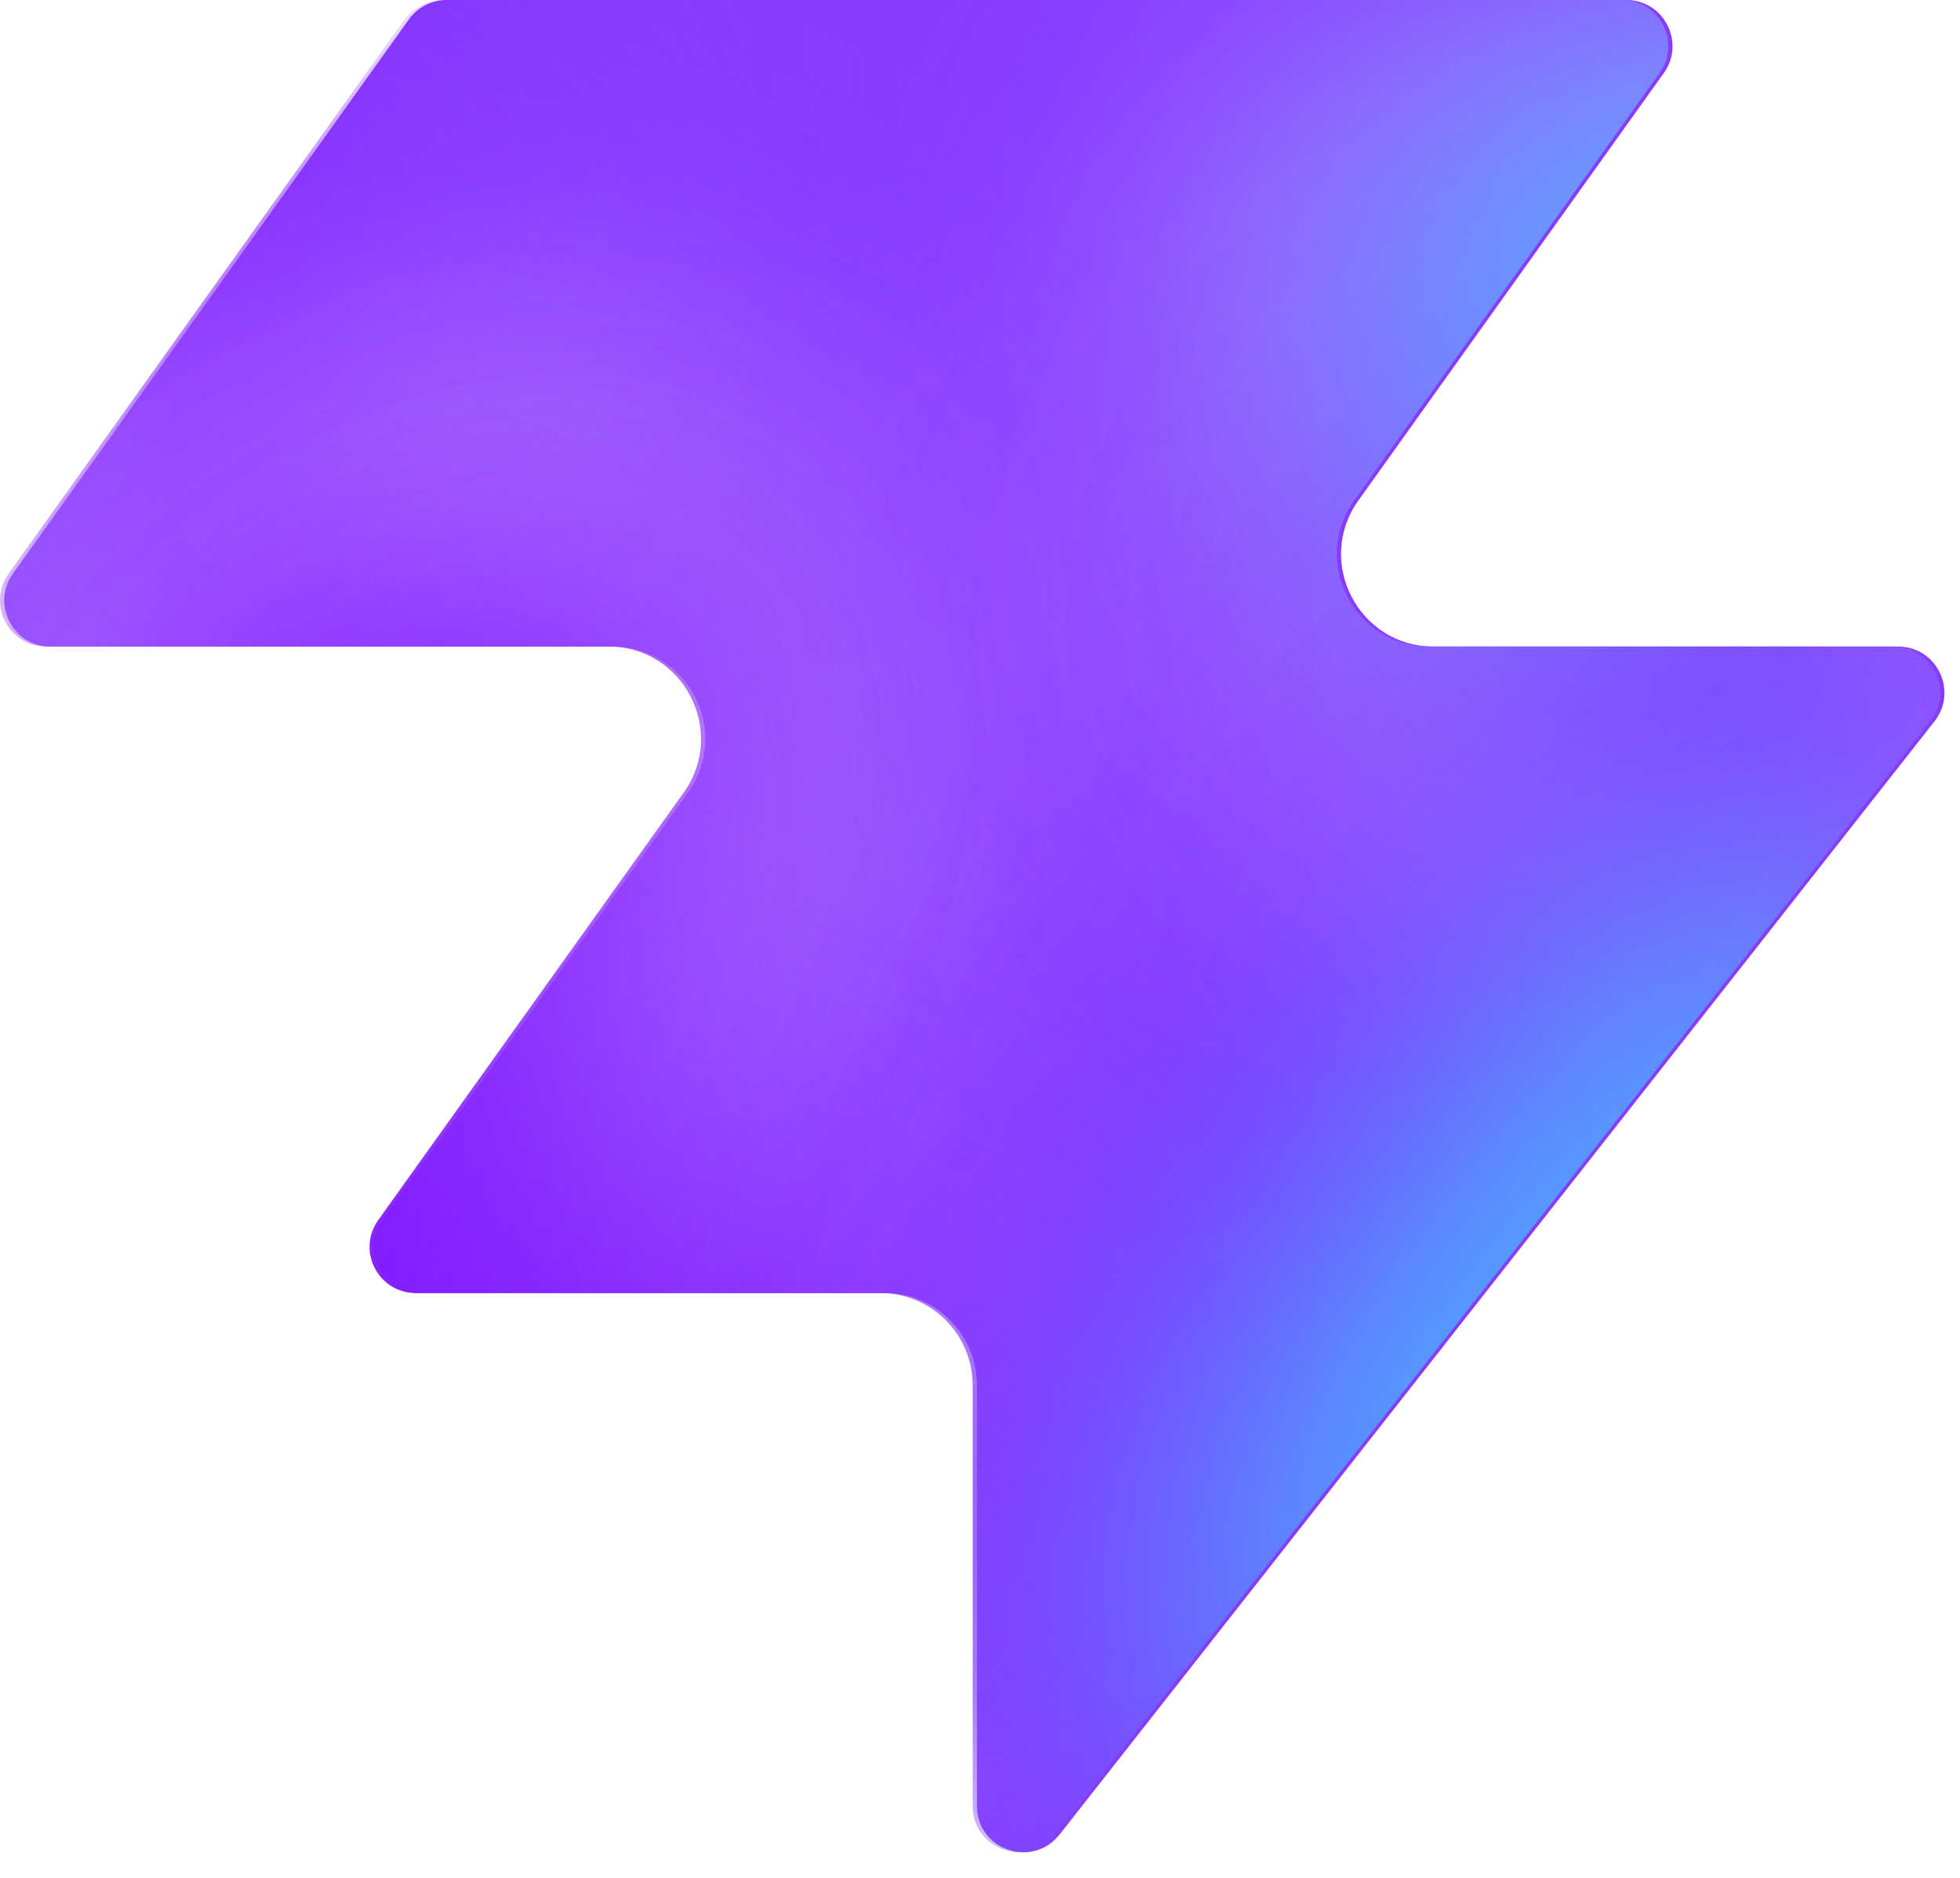
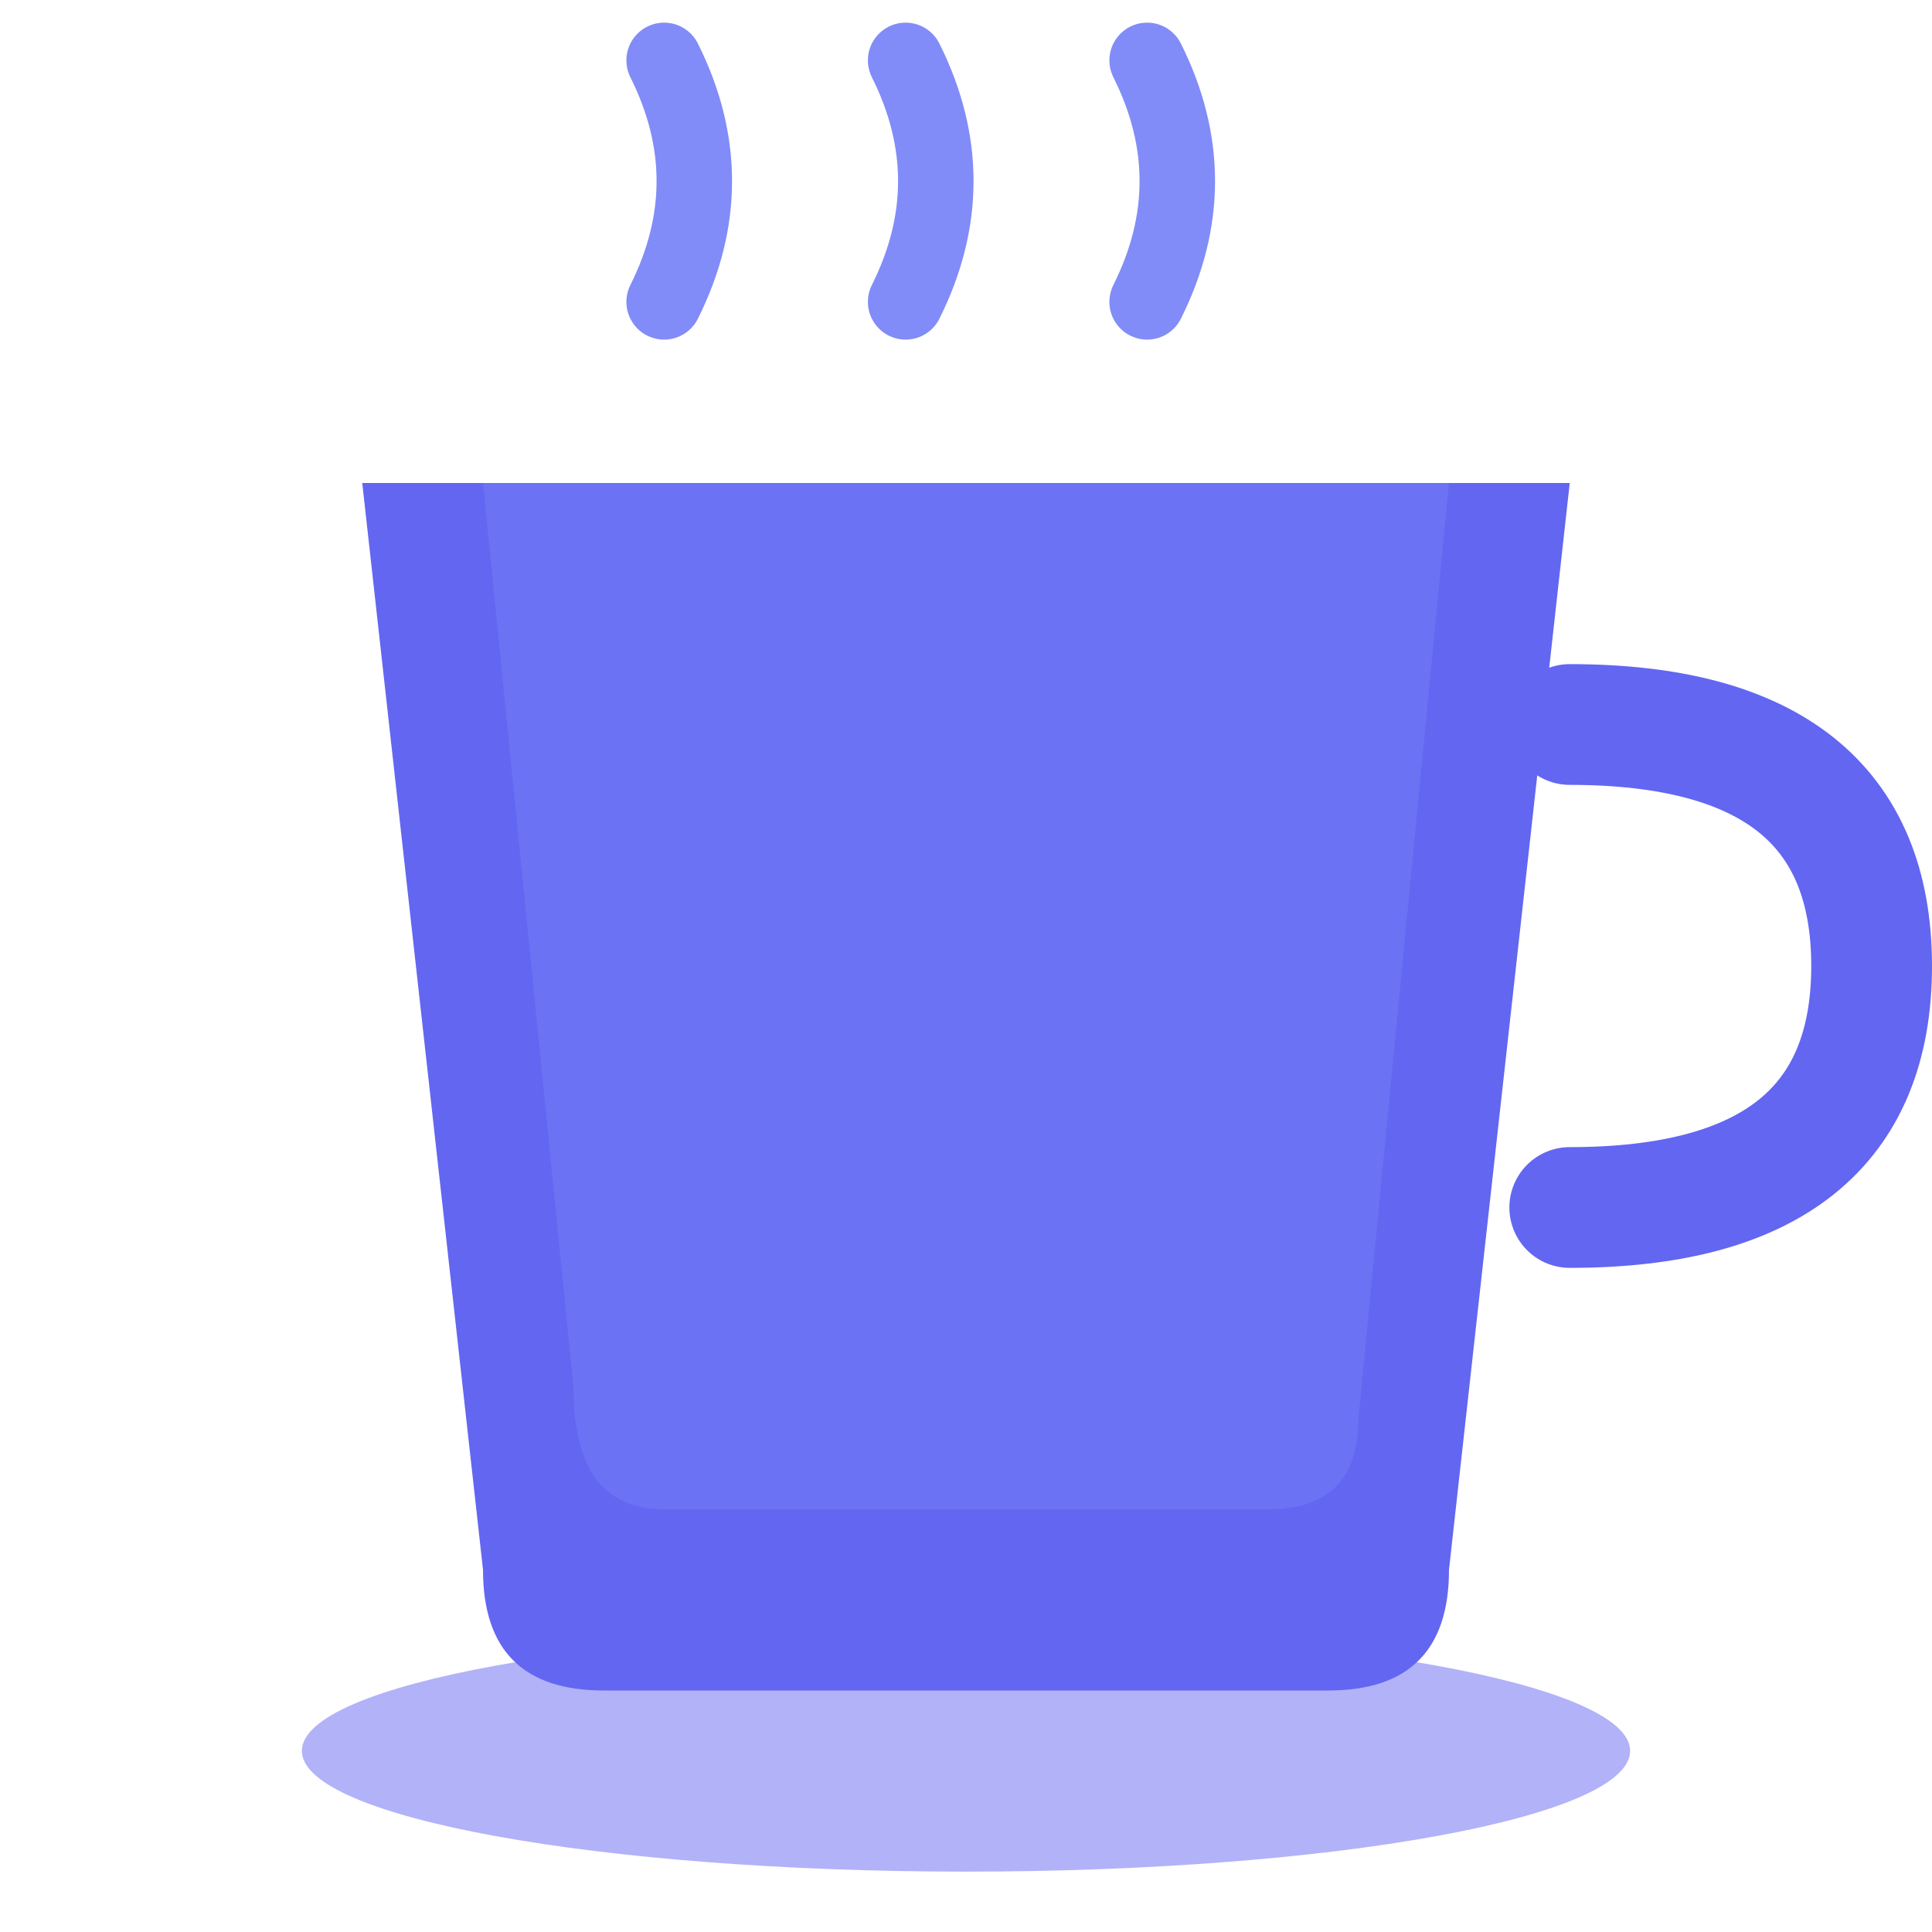
- <svg xmlns="http://www.w3.org/2000/svg" width="48" height="46" fill="none" viewBox="0 0 48 46">
-   <path fill="#863bff" d="M25.946 44.938c-.664.845-2.021.375-2.021-.698V33.937a2.26 2.26 0 0 0-2.262-2.262H10.287c-.92 0-1.456-1.04-.92-1.788l7.48-10.471c1.07-1.497 0-3.578-1.842-3.578H1.237c-.92 0-1.456-1.04-.92-1.788L10.013.474c.214-.297.556-.474.92-.474h28.894c.92 0 1.456 1.04.92 1.788l-7.48 10.471c-1.07 1.498 0 3.579 1.842 3.579h11.377c.943 0 1.473 1.088.89 1.83L25.947 44.94z" style="fill:#863bff;fill:color(display-p3 .525 .23 1);fill-opacity:1" />
-   <mask id="a" width="48" height="46" x="0" y="0" maskUnits="userSpaceOnUse" style="mask-type:alpha">
-     <path fill="#000" d="M25.842 44.938c-.664.844-2.021.375-2.021-.698V33.937a2.26 2.26 0 0 0-2.262-2.262H10.183c-.92 0-1.456-1.04-.92-1.788l7.48-10.471c1.07-1.498 0-3.579-1.842-3.579H1.133c-.92 0-1.456-1.04-.92-1.787L9.91.473c.214-.297.556-.474.92-.474h28.894c.92 0 1.456 1.04.92 1.788l-7.48 10.471c-1.07 1.498 0 3.578 1.842 3.578h11.377c.943 0 1.473 1.088.89 1.832L25.843 44.94z" style="fill:#000;fill-opacity:1" />
-   </mask>
-   <g mask="url(#a)">
-     <g filter="url(#b)">
-       <ellipse cx="5.508" cy="14.704" fill="#ede6ff" rx="5.508" ry="14.704" style="fill:#ede6ff;fill:color(display-p3 .927 .903 1);fill-opacity:1" transform="matrix(.00324 1 1 -.00324 -4.47 31.516)" />
-     </g>
-     <g filter="url(#c)">
-       <ellipse cx="10.399" cy="29.851" fill="#ede6ff" rx="10.399" ry="29.851" style="fill:#ede6ff;fill:color(display-p3 .927 .903 1);fill-opacity:1" transform="matrix(.00324 1 1 -.00324 -39.328 7.883)" />
-     </g>
-     <g filter="url(#d)">
-       <ellipse cx="5.508" cy="30.487" fill="#7e14ff" rx="5.508" ry="30.487" style="fill:#7e14ff;fill:color(display-p3 .492 .077 1);fill-opacity:1" transform="rotate(89.814 -25.913 -14.639)scale(1 -1)" />
-     </g>
-     <g filter="url(#e)">
-       <ellipse cx="5.508" cy="30.599" fill="#7e14ff" rx="5.508" ry="30.599" style="fill:#7e14ff;fill:color(display-p3 .492 .077 1);fill-opacity:1" transform="rotate(89.814 -32.644 -3.334)scale(1 -1)" />
-     </g>
-     <g filter="url(#f)">
-       <ellipse cx="5.508" cy="30.599" fill="#7e14ff" rx="5.508" ry="30.599" style="fill:#7e14ff;fill:color(display-p3 .492 .077 1);fill-opacity:1" transform="matrix(.00324 1 1 -.00324 -34.34 30.47)" />
-     </g>
-     <g filter="url(#g)">
-       <ellipse cx="14.072" cy="22.078" fill="#ede6ff" rx="14.072" ry="22.078" style="fill:#ede6ff;fill:color(display-p3 .927 .903 1);fill-opacity:1" transform="rotate(93.35 24.506 48.493)scale(-1 1)" />
-     </g>
-     <g filter="url(#h)">
-       <ellipse cx="3.47" cy="21.501" fill="#7e14ff" rx="3.47" ry="21.501" style="fill:#7e14ff;fill:color(display-p3 .492 .077 1);fill-opacity:1" transform="rotate(89.009 28.708 47.59)scale(-1 1)" />
-     </g>
-     <g filter="url(#i)">
-       <ellipse cx="3.47" cy="21.501" fill="#7e14ff" rx="3.47" ry="21.501" style="fill:#7e14ff;fill:color(display-p3 .492 .077 1);fill-opacity:1" transform="rotate(89.009 28.708 47.59)scale(-1 1)" />
-     </g>
-     <g filter="url(#j)">
-       <ellipse cx=".387" cy="8.972" fill="#7e14ff" rx="4.407" ry="29.108" style="fill:#7e14ff;fill:color(display-p3 .492 .077 1);fill-opacity:1" transform="rotate(39.51 .387 8.972)" />
-     </g>
-     <g filter="url(#k)">
-       <ellipse cx="47.523" cy="-6.092" fill="#7e14ff" rx="4.407" ry="29.108" style="fill:#7e14ff;fill:color(display-p3 .492 .077 1);fill-opacity:1" transform="rotate(37.892 47.523 -6.092)" />
-     </g>
-     <g filter="url(#l)">
-       <ellipse cx="41.412" cy="6.333" fill="#47bfff" rx="5.971" ry="9.665" style="fill:#47bfff;fill:color(display-p3 .28 .748 1);fill-opacity:1" transform="rotate(37.892 41.412 6.333)" />
-     </g>
-     <g filter="url(#m)">
-       <ellipse cx="-1.879" cy="38.332" fill="#7e14ff" rx="4.407" ry="29.108" style="fill:#7e14ff;fill:color(display-p3 .492 .077 1);fill-opacity:1" transform="rotate(37.892 -1.88 38.332)" />
-     </g>
-     <g filter="url(#n)">
-       <ellipse cx="-1.879" cy="38.332" fill="#7e14ff" rx="4.407" ry="29.108" style="fill:#7e14ff;fill:color(display-p3 .492 .077 1);fill-opacity:1" transform="rotate(37.892 -1.88 38.332)" />
-     </g>
-     <g filter="url(#o)">
-       <ellipse cx="35.651" cy="29.907" fill="#7e14ff" rx="4.407" ry="29.108" style="fill:#7e14ff;fill:color(display-p3 .492 .077 1);fill-opacity:1" transform="rotate(37.892 35.651 29.907)" />
-     </g>
-     <g filter="url(#p)">
-       <ellipse cx="38.418" cy="32.4" fill="#47bfff" rx="5.971" ry="15.297" style="fill:#47bfff;fill:color(display-p3 .28 .748 1);fill-opacity:1" transform="rotate(37.892 38.418 32.4)" />
-     </g>
-   </g>
-   <defs>
-     <filter id="b" width="60.045" height="41.654" x="-19.77" y="16.149" color-interpolation-filters="sRGB" filterUnits="userSpaceOnUse">
-       <feFlood flood-opacity="0" result="BackgroundImageFix" />
-       <feBlend in="SourceGraphic" in2="BackgroundImageFix" result="shape" />
-       <feGaussianBlur result="effect1_foregroundBlur_2002_17158" stdDeviation="7.659" />
-     </filter>
-     <filter id="c" width="90.34" height="51.437" x="-54.613" y="-7.533" color-interpolation-filters="sRGB" filterUnits="userSpaceOnUse">
-       <feFlood flood-opacity="0" result="BackgroundImageFix" />
-       <feBlend in="SourceGraphic" in2="BackgroundImageFix" result="shape" />
-       <feGaussianBlur result="effect1_foregroundBlur_2002_17158" stdDeviation="7.659" />
-     </filter>
-     <filter id="d" width="79.355" height="29.4" x="-49.64" y="2.03" color-interpolation-filters="sRGB" filterUnits="userSpaceOnUse">
-       <feFlood flood-opacity="0" result="BackgroundImageFix" />
-       <feBlend in="SourceGraphic" in2="BackgroundImageFix" result="shape" />
-       <feGaussianBlur result="effect1_foregroundBlur_2002_17158" stdDeviation="4.596" />
-     </filter>
-     <filter id="e" width="79.579" height="29.4" x="-45.045" y="20.029" color-interpolation-filters="sRGB" filterUnits="userSpaceOnUse">
-       <feFlood flood-opacity="0" result="BackgroundImageFix" />
-       <feBlend in="SourceGraphic" in2="BackgroundImageFix" result="shape" />
-       <feGaussianBlur result="effect1_foregroundBlur_2002_17158" stdDeviation="4.596" />
-     </filter>
-     <filter id="f" width="79.579" height="29.4" x="-43.513" y="21.178" color-interpolation-filters="sRGB" filterUnits="userSpaceOnUse">
-       <feFlood flood-opacity="0" result="BackgroundImageFix" />
-       <feBlend in="SourceGraphic" in2="BackgroundImageFix" result="shape" />
-       <feGaussianBlur result="effect1_foregroundBlur_2002_17158" stdDeviation="4.596" />
-     </filter>
-     <filter id="g" width="74.749" height="58.852" x="15.756" y="-17.901" color-interpolation-filters="sRGB" filterUnits="userSpaceOnUse">
-       <feFlood flood-opacity="0" result="BackgroundImageFix" />
-       <feBlend in="SourceGraphic" in2="BackgroundImageFix" result="shape" />
-       <feGaussianBlur result="effect1_foregroundBlur_2002_17158" stdDeviation="7.659" />
-     </filter>
-     <filter id="h" width="61.377" height="25.362" x="23.548" y="2.284" color-interpolation-filters="sRGB" filterUnits="userSpaceOnUse">
-       <feFlood flood-opacity="0" result="BackgroundImageFix" />
-       <feBlend in="SourceGraphic" in2="BackgroundImageFix" result="shape" />
-       <feGaussianBlur result="effect1_foregroundBlur_2002_17158" stdDeviation="4.596" />
-     </filter>
-     <filter id="i" width="61.377" height="25.362" x="23.548" y="2.284" color-interpolation-filters="sRGB" filterUnits="userSpaceOnUse">
-       <feFlood flood-opacity="0" result="BackgroundImageFix" />
-       <feBlend in="SourceGraphic" in2="BackgroundImageFix" result="shape" />
-       <feGaussianBlur result="effect1_foregroundBlur_2002_17158" stdDeviation="4.596" />
-     </filter>
-     <filter id="j" width="56.045" height="63.649" x="-27.636" y="-22.853" color-interpolation-filters="sRGB" filterUnits="userSpaceOnUse">
-       <feFlood flood-opacity="0" result="BackgroundImageFix" />
-       <feBlend in="SourceGraphic" in2="BackgroundImageFix" result="shape" />
-       <feGaussianBlur result="effect1_foregroundBlur_2002_17158" stdDeviation="4.596" />
-     </filter>
-     <filter id="k" width="54.814" height="64.646" x="20.116" y="-38.415" color-interpolation-filters="sRGB" filterUnits="userSpaceOnUse">
-       <feFlood flood-opacity="0" result="BackgroundImageFix" />
-       <feBlend in="SourceGraphic" in2="BackgroundImageFix" result="shape" />
-       <feGaussianBlur result="effect1_foregroundBlur_2002_17158" stdDeviation="4.596" />
-     </filter>
-     <filter id="l" width="33.541" height="35.313" x="24.641" y="-11.323" color-interpolation-filters="sRGB" filterUnits="userSpaceOnUse">
-       <feFlood flood-opacity="0" result="BackgroundImageFix" />
-       <feBlend in="SourceGraphic" in2="BackgroundImageFix" result="shape" />
-       <feGaussianBlur result="effect1_foregroundBlur_2002_17158" stdDeviation="4.596" />
-     </filter>
-     <filter id="m" width="54.814" height="64.646" x="-29.286" y="6.009" color-interpolation-filters="sRGB" filterUnits="userSpaceOnUse">
-       <feFlood flood-opacity="0" result="BackgroundImageFix" />
-       <feBlend in="SourceGraphic" in2="BackgroundImageFix" result="shape" />
-       <feGaussianBlur result="effect1_foregroundBlur_2002_17158" stdDeviation="4.596" />
-     </filter>
-     <filter id="n" width="54.814" height="64.646" x="-29.286" y="6.009" color-interpolation-filters="sRGB" filterUnits="userSpaceOnUse">
-       <feFlood flood-opacity="0" result="BackgroundImageFix" />
-       <feBlend in="SourceGraphic" in2="BackgroundImageFix" result="shape" />
-       <feGaussianBlur result="effect1_foregroundBlur_2002_17158" stdDeviation="4.596" />
-     </filter>
-     <filter id="o" width="54.814" height="64.646" x="8.244" y="-2.416" color-interpolation-filters="sRGB" filterUnits="userSpaceOnUse">
-       <feFlood flood-opacity="0" result="BackgroundImageFix" />
-       <feBlend in="SourceGraphic" in2="BackgroundImageFix" result="shape" />
-       <feGaussianBlur result="effect1_foregroundBlur_2002_17158" stdDeviation="4.596" />
-     </filter>
-     <filter id="p" width="39.409" height="43.623" x="18.713" y="10.588" color-interpolation-filters="sRGB" filterUnits="userSpaceOnUse">
-       <feFlood flood-opacity="0" result="BackgroundImageFix" />
-       <feBlend in="SourceGraphic" in2="BackgroundImageFix" result="shape" />
-       <feGaussianBlur result="effect1_foregroundBlur_2002_17158" stdDeviation="4.596" />
-     </filter>
-   </defs>
+ <svg xmlns="http://www.w3.org/2000/svg" viewBox="0 0 64 64" fill="none">
+   <path d="M22 10 Q24 6 22 2" stroke="#818cf8" stroke-width="2.5" stroke-linecap="round" />
+   <path d="M30 10 Q32 6 30 2" stroke="#818cf8" stroke-width="2.5" stroke-linecap="round" />
+   <path d="M38 10 Q40 6 38 2" stroke="#818cf8" stroke-width="2.5" stroke-linecap="round" />
+   <path d="M12 16 L16 52 Q16 56 20 56 L44 56 Q48 56 48 52 L52 16 Z" fill="#6366f1" />
+   <path d="M16 16 L19 46 Q19 50 22 50 L42 50 Q45 50 45 47 L48 16 Z" fill="#818cf8" opacity="0.3" />
+   <path d="M52 24 Q62 24 62 32 Q62 40 52 40" stroke="#6366f1" stroke-width="4" stroke-linecap="round" fill="none" />
+   <ellipse cx="32" cy="58" rx="22" ry="4" fill="#6366f1" opacity="0.5" />
</svg>
